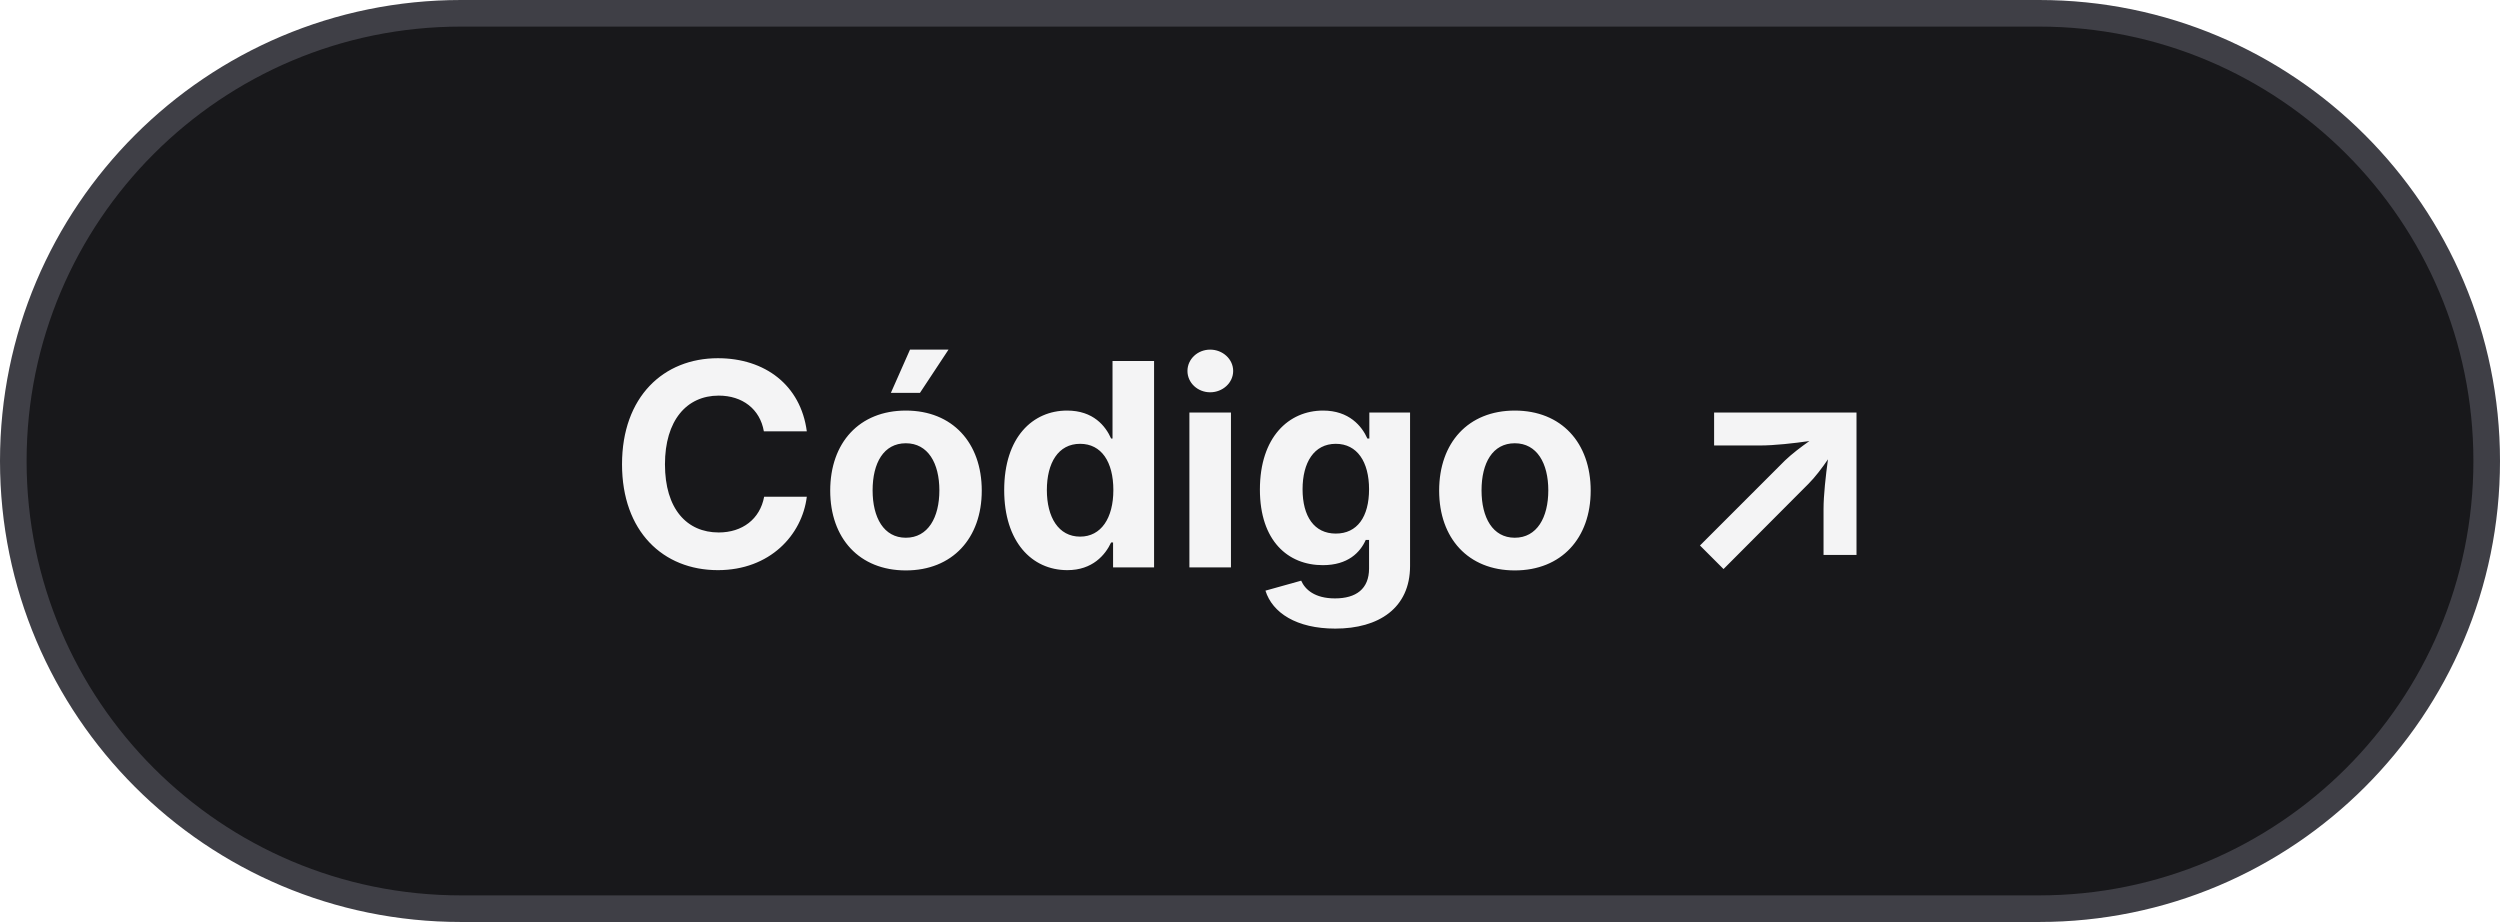
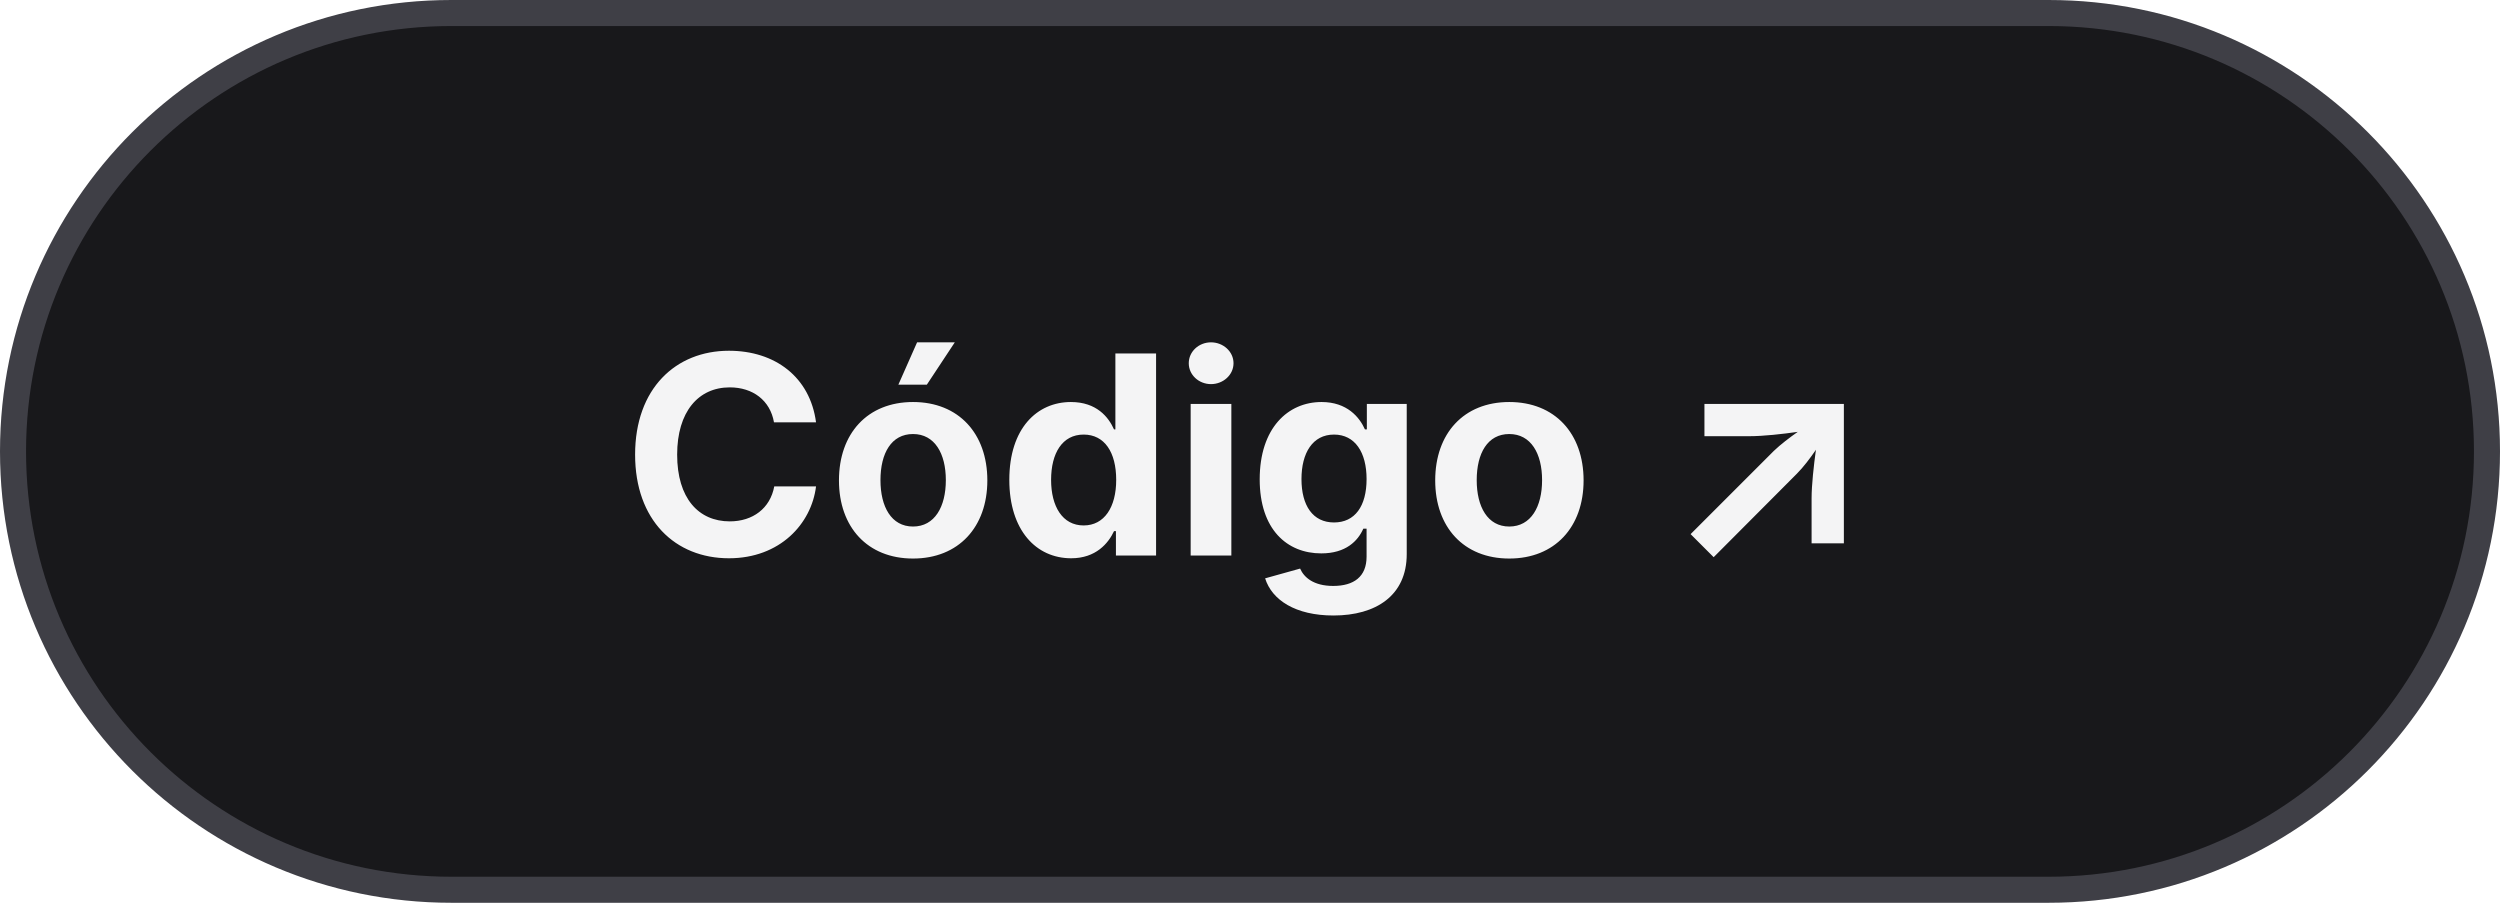
- <svg xmlns="http://www.w3.org/2000/svg" width="141" height="52" viewBox="0 0 141 52" role="img" aria-label="Código ↗">
+ <svg xmlns="http://www.w3.org/2000/svg" width="144" height="52" viewBox="0 0 144 52" role="img" aria-label="Código ↗">
  <defs>
    <linearGradient id="g" x1="0" y1="0" x2="1" y2="0">
      <stop offset="0" stop-color="#10b981" />
      <stop offset="1" stop-color="#3b82f6" />
    </linearGradient>
  </defs>
-   <rect x=".75" y=".75" width="139.5" height="50.5" rx="25.25" fill="#18181b" stroke="#3f3f46" stroke-width="1.5" />
-   <text x="70.5" y="32" text-anchor="middle" font-family="Inter,'Segoe UI',-apple-system,Helvetica,Arial,sans-serif" font-size="16" font-weight="700" fill="#f4f4f5">Código ↗</text>
+   <rect x="0.75" y="0.75" width="142.5" height="50.5" rx="25.25" fill="#18181b" stroke="#3f3f46" stroke-width="1.5" />
+   <text x="72.0" y="32" text-anchor="middle" font-family="Inter,'Segoe UI',-apple-system,Helvetica,Arial,sans-serif" font-size="16" font-weight="700" fill="#f4f4f5">Código ↗</text>
</svg>
